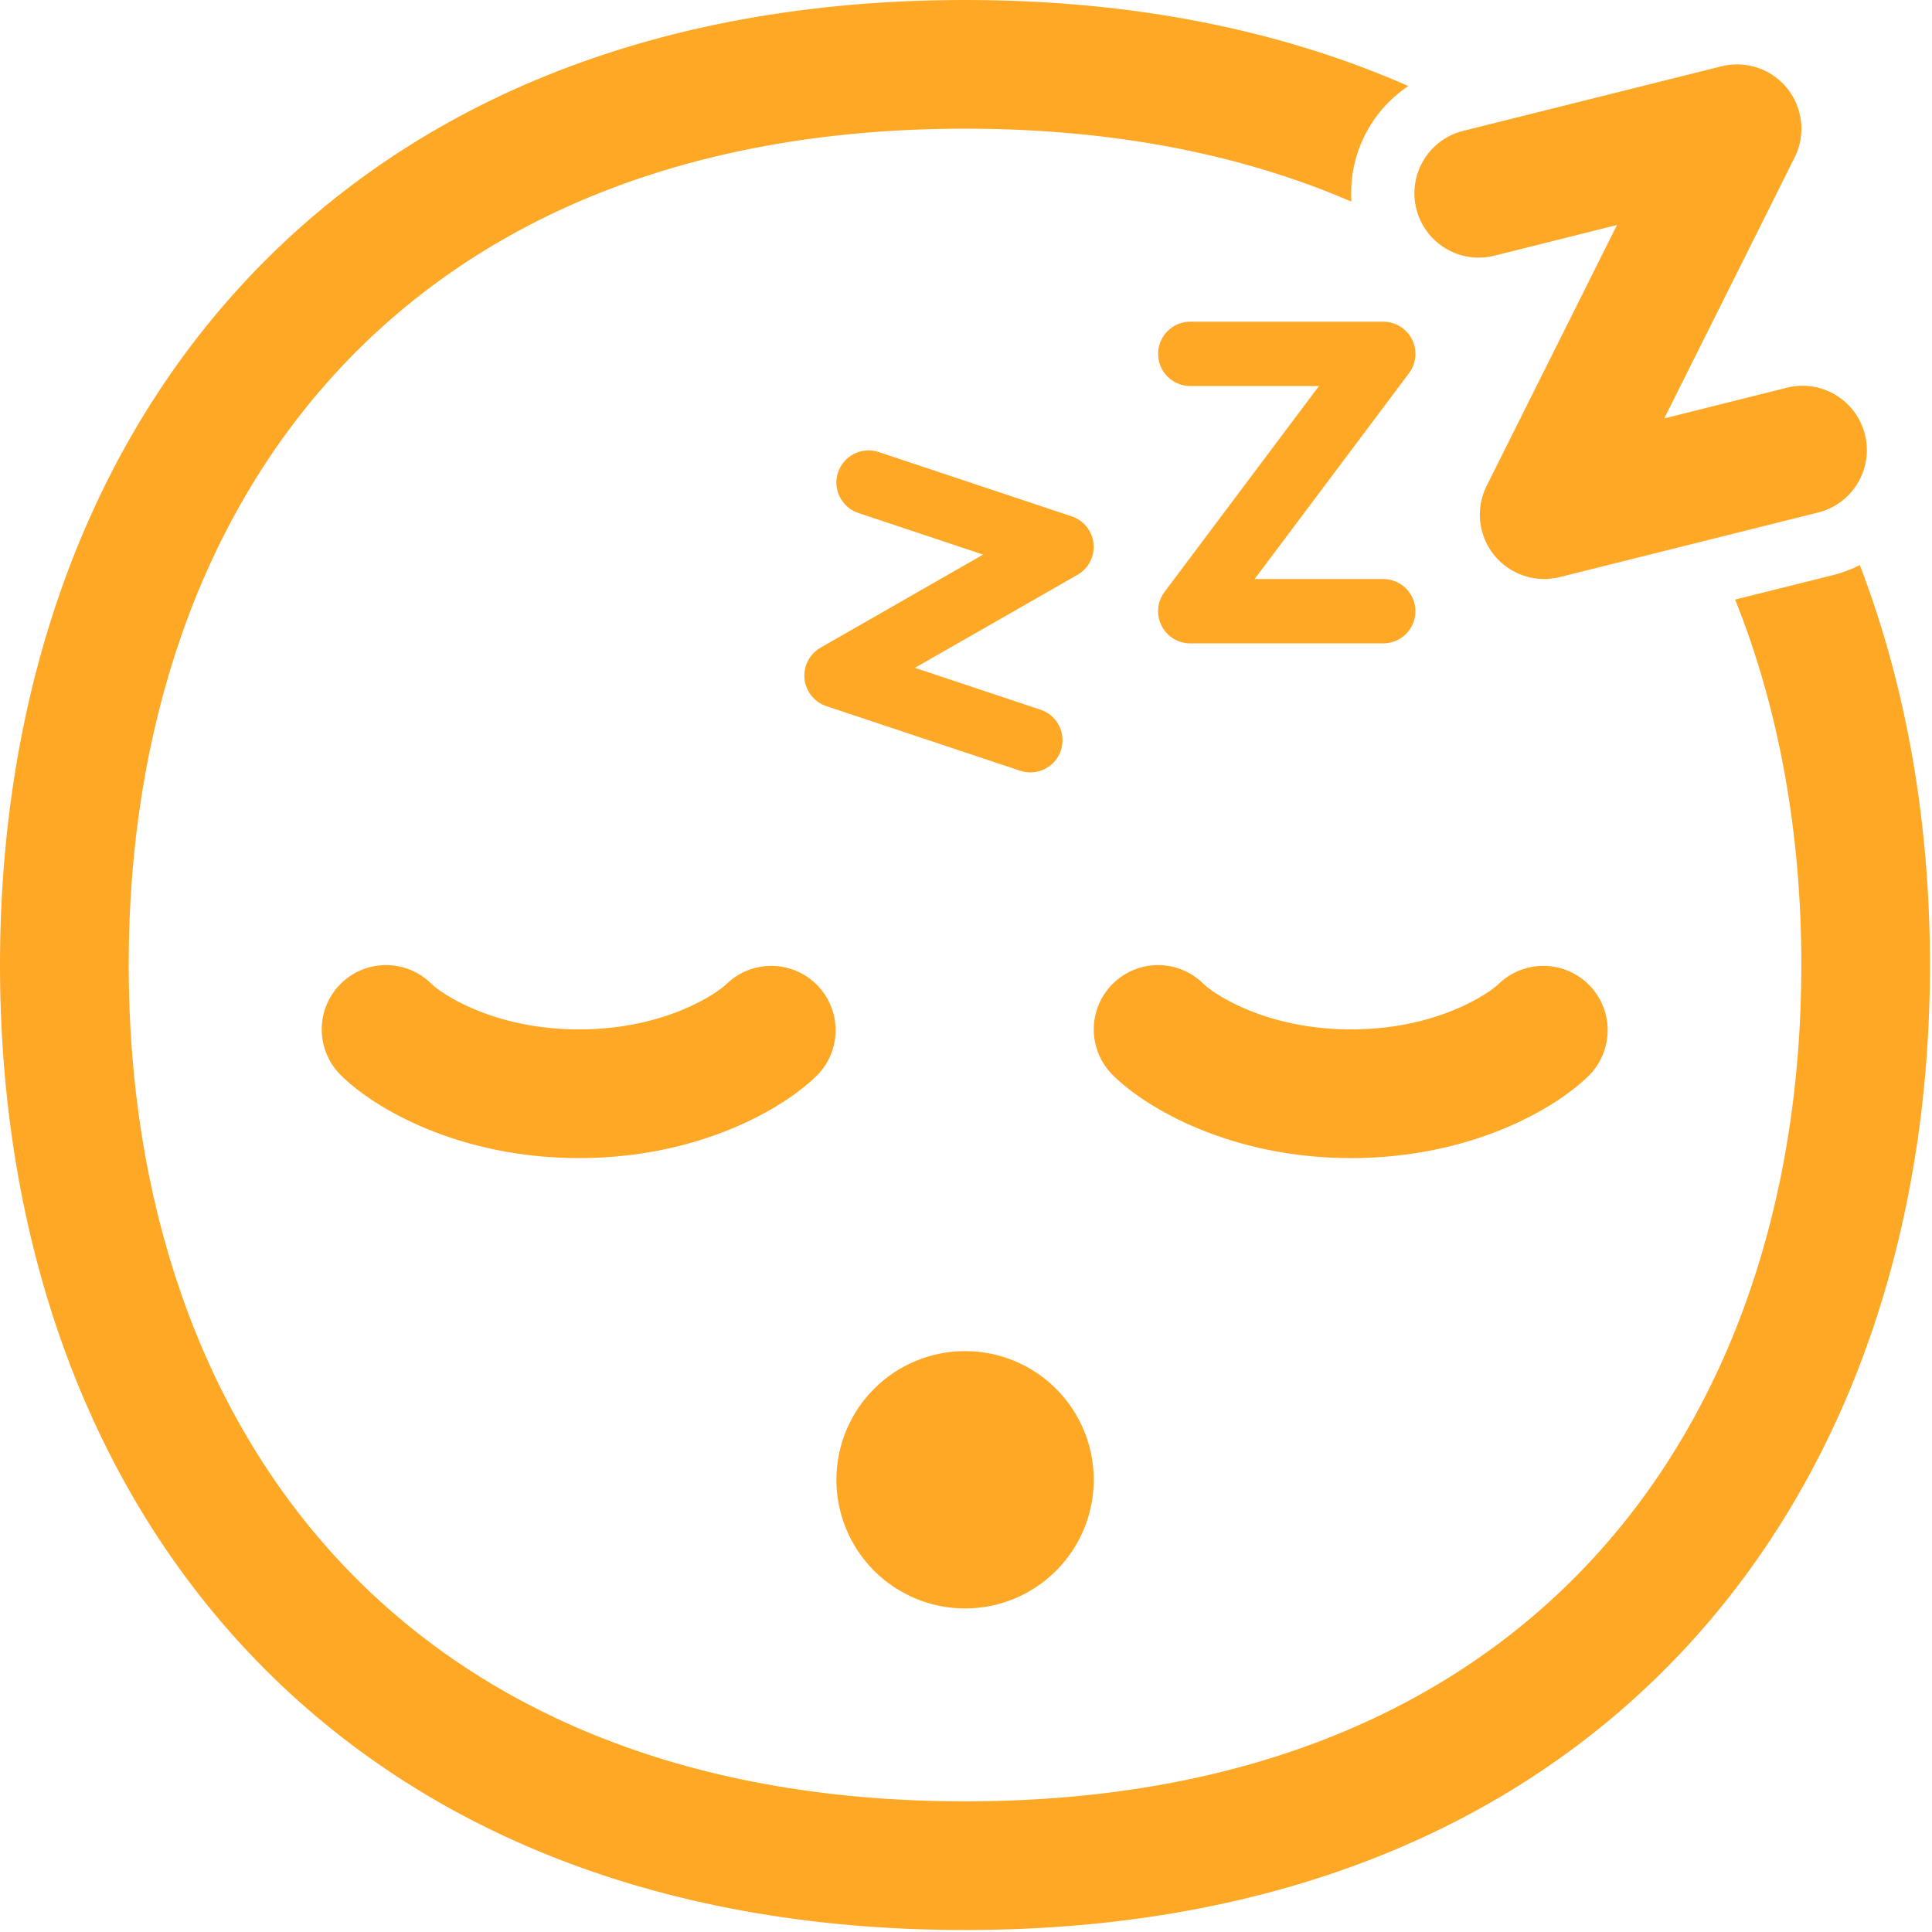
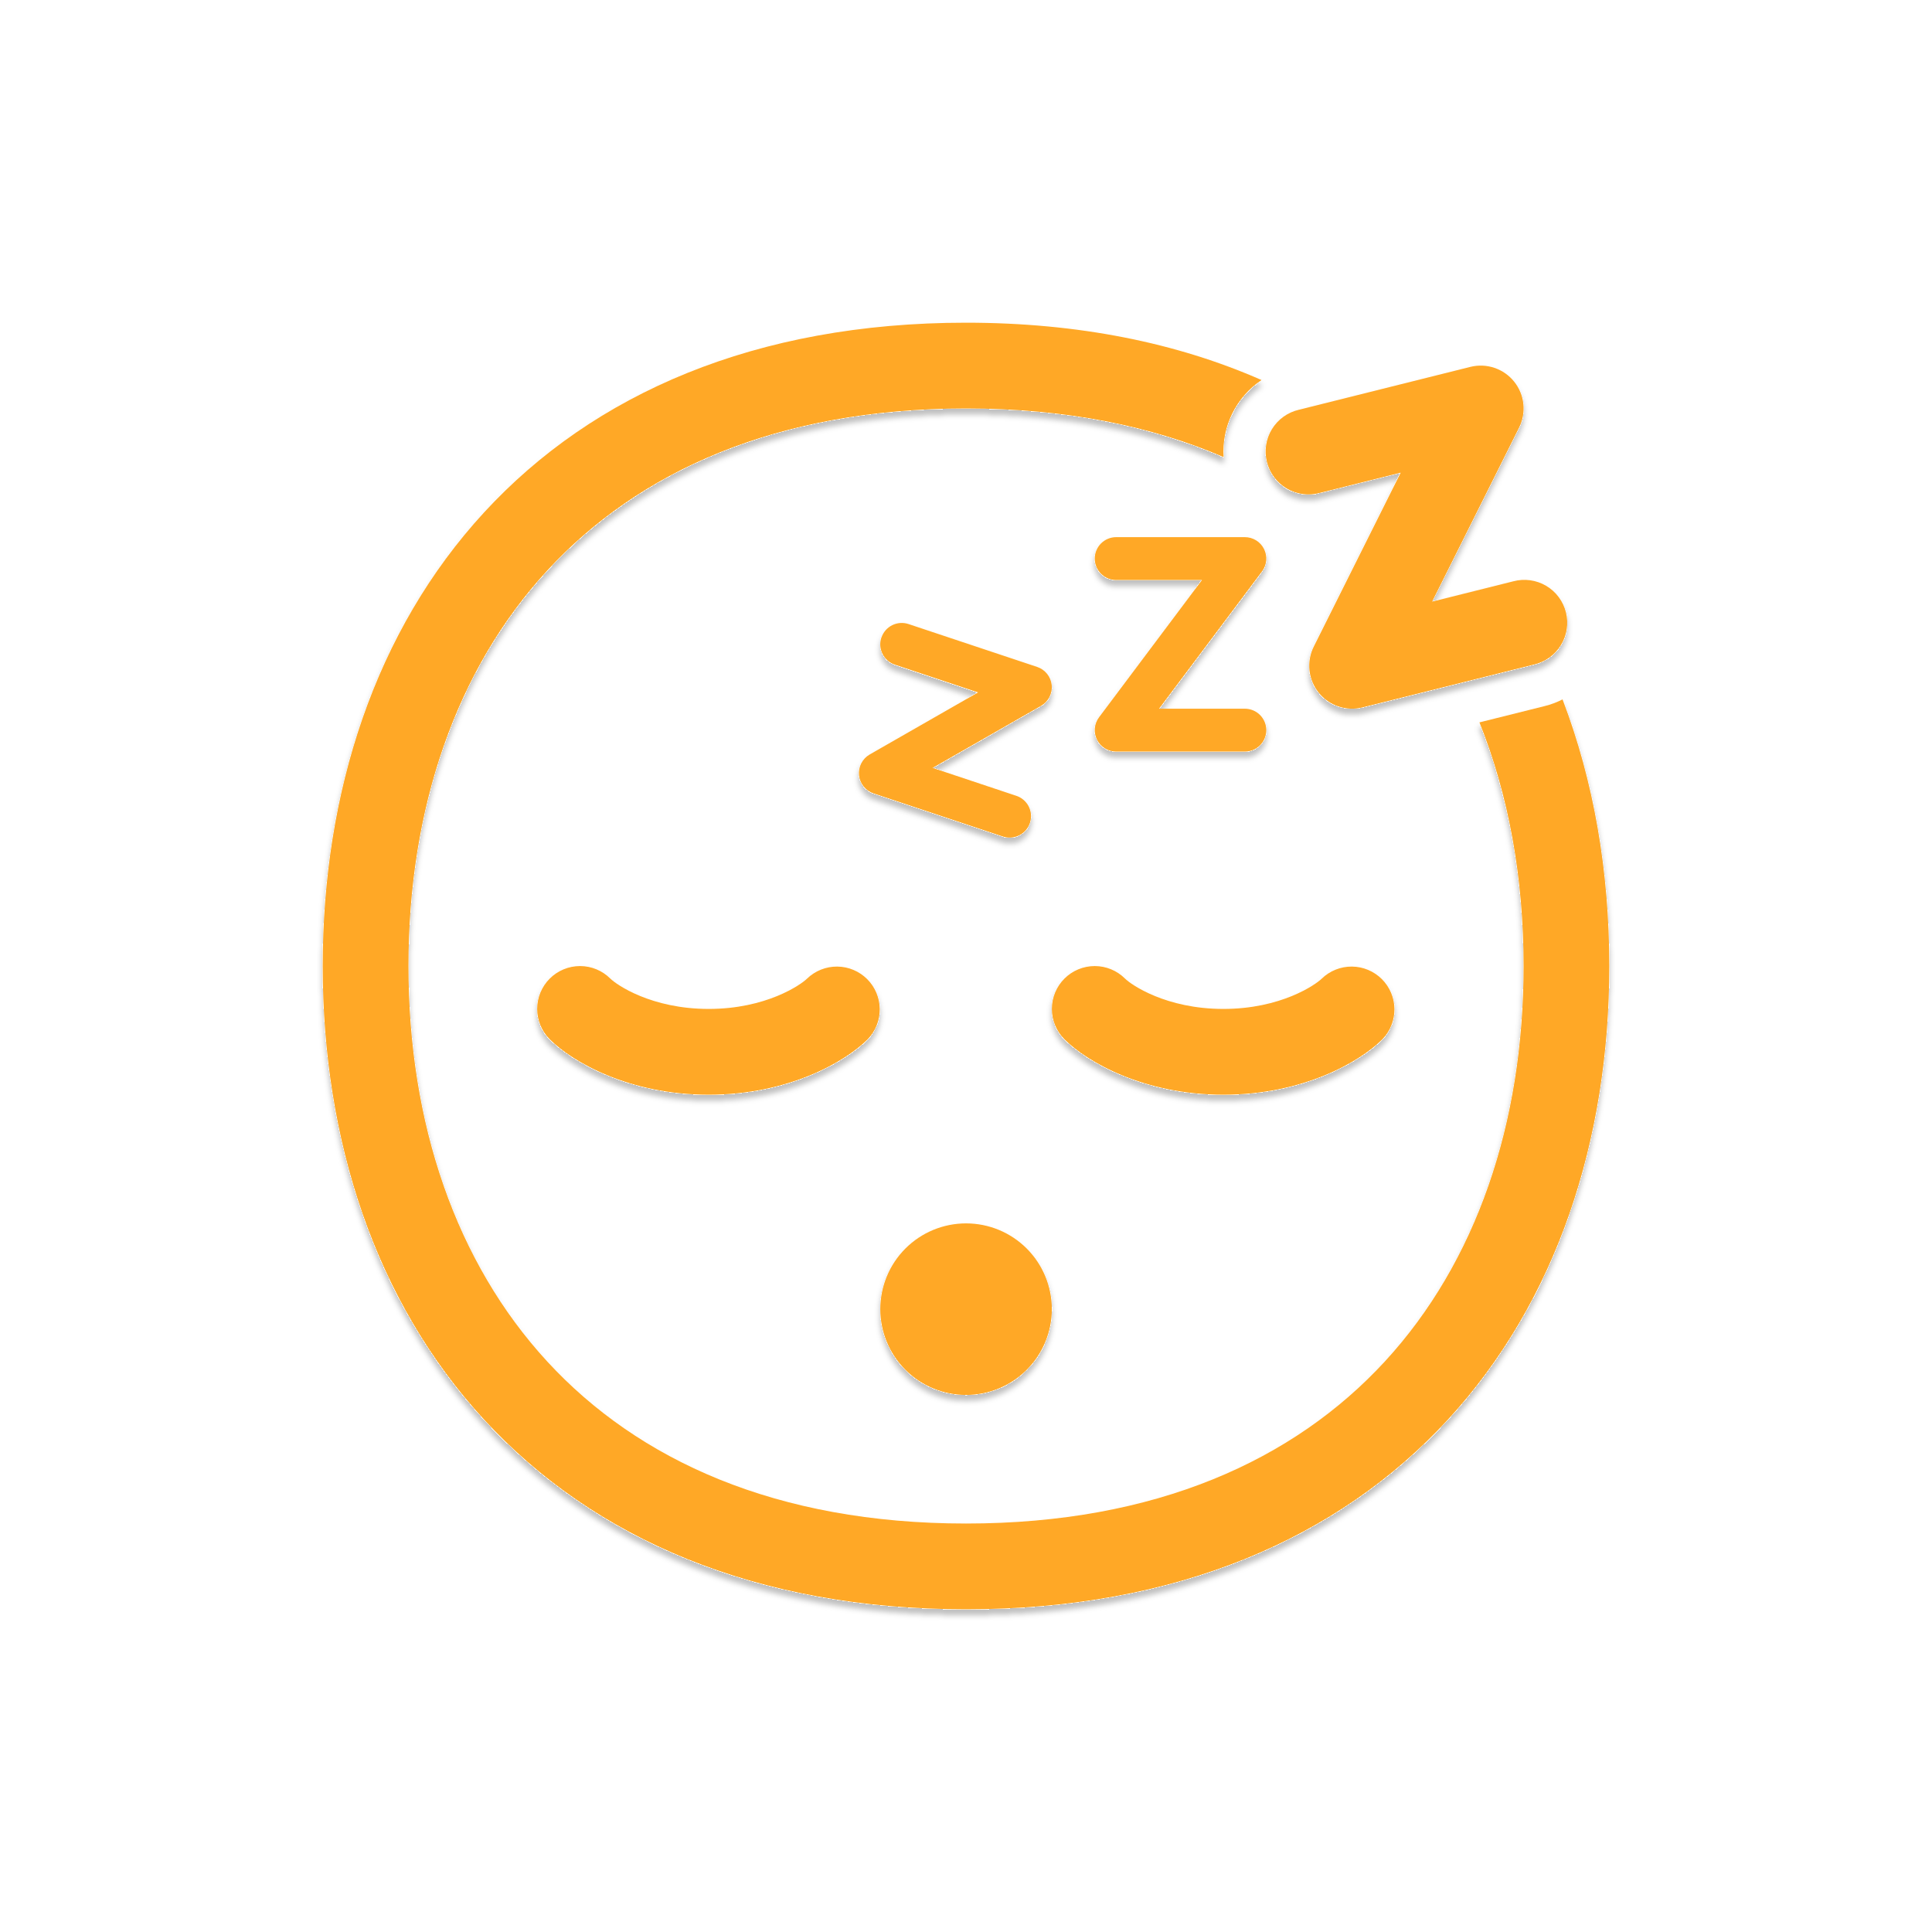
- <svg xmlns="http://www.w3.org/2000/svg" width="926" height="926" viewBox="0 0 926 926" fill="none">
-   <path d="M891.407 270.842C913.98 329.741 925.02 394.776 925.02 462.525C925.02 587.755 887.214 703.671 808.98 788.658C730.345 874.046 613.75 925.051 462.525 925.051C311.3 925.051 194.674 874.046 116.04 788.658C37.806 703.702 0 587.755 0 462.525C0 337.296 37.806 221.349 116.04 136.392C194.674 51.005 311.3 0 462.556 0C543.442 0 614.429 14.586 674.993 41.229C665.986 47.261 658.725 55.558 653.94 65.285C649.155 75.012 647.014 85.827 647.733 96.643C596.019 74.317 534.437 61.674 462.556 61.674C325.948 61.674 226.714 107.313 161.463 178.177C95.749 249.441 61.674 349.322 61.674 462.495C61.674 575.697 95.78 675.579 161.432 746.874C226.683 817.738 325.886 863.376 462.525 863.376C599.134 863.376 698.367 817.738 763.619 746.874C829.271 675.61 863.376 575.728 863.376 462.525C863.376 399.063 852.645 339.794 831.645 287.371L878.394 275.683C883.02 274.542 887.337 272.908 891.407 270.842Z" fill="#FFA826" />
-   <path d="M163.222 471.592C169.004 465.811 176.846 462.564 185.023 462.564C193.2 462.564 201.042 465.811 206.825 471.592C211.235 475.971 236.213 493.394 277.535 493.394C318.856 493.394 343.834 475.971 348.244 471.592C354.06 465.975 361.849 462.867 369.935 462.937C378.02 463.007 385.755 466.25 391.472 471.968C397.189 477.685 400.433 485.42 400.503 493.505C400.573 501.59 397.465 509.38 391.848 515.196C375.658 531.385 334.892 555.068 277.535 555.068C220.178 555.068 179.411 531.385 163.222 515.196C157.44 509.413 154.193 501.571 154.193 493.394C154.193 485.217 157.44 477.375 163.222 471.592ZM533.266 471.592C539.049 465.811 546.891 462.564 555.068 462.564C563.245 462.564 571.087 465.811 576.87 471.592C581.249 475.971 606.258 493.394 647.58 493.394C688.901 493.394 713.879 475.971 718.289 471.592C724.105 465.975 731.894 462.867 739.98 462.937C748.065 463.007 755.8 466.25 761.517 471.968C767.234 477.685 770.478 485.42 770.548 493.505C770.618 501.59 767.51 509.38 761.893 515.196C745.703 531.385 704.937 555.068 647.58 555.068C590.223 555.068 549.456 531.385 533.266 515.196C527.485 509.413 524.238 501.571 524.238 493.394C524.238 485.217 527.485 477.375 533.266 471.592ZM400.883 709.254C400.883 692.897 407.381 677.21 418.947 665.643C430.513 654.077 446.2 647.579 462.557 647.579C478.914 647.579 494.601 654.077 506.167 665.643C517.733 677.21 524.231 692.897 524.231 709.254C524.231 725.611 517.733 741.298 506.167 752.864C494.601 764.43 478.914 770.928 462.557 770.928C446.2 770.928 430.513 764.43 418.947 752.864C407.381 741.298 400.883 725.611 400.883 709.254ZM860.17 75.459C862.801 70.187 863.867 64.272 863.241 58.413C862.615 52.554 860.324 46.998 856.638 42.401C852.953 37.804 848.027 34.359 842.445 32.473C836.863 30.588 830.857 30.342 825.139 31.763L701.791 62.6C697.803 63.525 694.039 65.234 690.718 67.629C687.398 70.024 684.587 73.056 682.451 76.549C680.314 80.041 678.895 83.924 678.275 87.971C677.655 92.018 677.847 96.147 678.84 100.119C679.833 104.091 681.607 107.825 684.058 111.104C686.51 114.384 689.589 117.142 693.118 119.218C696.647 121.294 700.553 122.647 704.61 123.197C708.667 123.748 712.793 123.485 716.747 122.424L775.029 107.838L712.522 232.913C709.892 238.185 708.826 244.101 709.452 249.959C710.078 255.818 712.369 261.375 716.055 265.972C719.74 270.569 724.665 274.014 730.248 275.899C735.83 277.784 741.835 278.031 747.553 276.609L870.902 245.772C874.89 244.848 878.654 243.138 881.975 240.743C885.295 238.348 888.106 235.316 890.242 231.824C892.378 228.331 893.798 224.448 894.418 220.402C895.038 216.355 894.846 212.225 893.853 208.253C892.86 204.281 891.086 200.547 888.635 197.268C886.183 193.989 883.103 191.231 879.575 189.155C876.046 187.078 872.14 185.726 868.083 185.175C864.026 184.625 859.9 184.888 855.946 185.948L797.664 200.534L860.17 75.459V75.459ZM570.487 154.186C566.398 154.186 562.476 155.811 559.584 158.702C556.693 161.594 555.068 165.515 555.068 169.605C555.068 173.694 556.693 177.616 559.584 180.507C562.476 183.399 566.398 185.023 570.487 185.023H632.161L558.152 283.702C556.434 285.993 555.388 288.717 555.131 291.568C554.873 294.42 555.416 297.287 556.696 299.848C557.977 302.41 559.945 304.563 562.381 306.069C564.817 307.574 567.623 308.372 570.487 308.372H662.998C667.087 308.372 671.009 306.747 673.901 303.856C676.792 300.964 678.417 297.042 678.417 292.953C678.417 288.864 676.792 284.942 673.901 282.05C671.009 279.159 667.087 277.534 662.998 277.534H601.324L675.333 178.856C677.051 176.565 678.097 173.841 678.354 170.989C678.612 168.138 678.069 165.27 676.789 162.709C675.508 160.148 673.54 157.994 671.104 156.489C668.668 154.984 665.862 154.186 662.998 154.186H570.487ZM401.685 226.407C402.979 222.532 405.759 219.329 409.413 217.502C413.067 215.675 417.297 215.373 421.174 216.662L513.685 247.499C516.505 248.442 518.992 250.181 520.847 252.506C522.702 254.83 523.844 257.641 524.138 260.601C524.431 263.56 523.862 266.541 522.5 269.184C521.138 271.828 519.04 274.021 516.46 275.499L438.504 320.09L498.328 340.041C500.301 340.639 502.134 341.627 503.719 342.946C505.304 344.264 506.608 345.888 507.554 347.719C508.5 349.551 509.07 351.554 509.229 353.609C509.387 355.665 509.132 357.731 508.479 359.687C507.825 361.642 506.785 363.446 505.422 364.993C504.059 366.539 502.399 367.797 500.541 368.691C498.684 369.585 496.665 370.097 494.606 370.197C492.547 370.298 490.489 369.984 488.553 369.275L396.042 338.438C393.221 337.494 390.734 335.756 388.88 333.431C387.025 331.107 385.882 328.295 385.589 325.336C385.295 322.377 385.864 319.396 387.226 316.753C388.589 314.109 390.686 311.916 393.266 310.438L471.191 265.816L411.368 245.865C407.498 244.564 404.303 241.782 402.482 238.128C400.661 234.475 400.363 230.248 401.654 226.376L401.685 226.407Z" fill="#FFA826" />
+ <svg xmlns="http://www.w3.org/2000/svg" width="1389" height="1389" viewBox="0 0 1389 1389" fill="none">
+   <g filter="url(#filter0_d_101_35)">
+     <path d="M1123.39 502.827C1145.96 561.723 1157 626.755 1157 694.5C1157 819.723 1119.19 935.633 1040.96 1020.62C962.33 1106 845.737 1157 694.515 1157C543.294 1157 426.67 1106 348.037 1020.62C269.805 935.664 232 819.723 232 694.5C232 569.277 269.805 453.336 348.037 368.385C426.67 283.002 543.294 232 694.546 232C775.43 232 846.416 246.585 906.978 273.227C897.972 279.259 890.711 287.555 885.926 297.281C881.141 307.008 879 317.822 879.719 328.638C828.006 306.313 766.426 293.671 694.546 293.671C557.941 293.671 458.709 339.307 393.459 410.167C327.747 481.427 293.673 581.303 293.673 694.469C293.673 807.666 327.778 907.542 393.429 978.833C458.679 1049.69 557.879 1095.33 694.515 1095.33C831.121 1095.33 930.352 1049.69 995.602 978.833C1061.25 907.573 1095.36 807.697 1095.36 694.5C1095.36 631.041 1084.63 571.775 1063.63 519.355L1110.38 507.668C1115 506.527 1119.32 504.893 1123.39 502.827Z" fill="#FFA826" />
+     <path d="M395.218 703.566C401.001 697.786 408.843 694.538 417.019 694.538C425.196 694.538 433.038 697.786 438.821 703.566C443.23 707.945 468.208 725.367 509.529 725.367C550.849 725.367 575.827 707.945 580.236 703.566C586.052 697.95 593.842 694.842 601.927 694.912C610.012 694.982 617.746 698.225 623.464 703.942C629.181 709.659 632.424 717.393 632.494 725.478C632.564 733.563 629.456 741.352 623.839 747.168C607.65 763.356 566.884 787.038 509.529 787.038C452.173 787.038 411.407 763.356 395.218 747.168C389.437 741.385 386.189 733.544 386.189 725.367C386.189 717.191 389.437 709.349 395.218 703.566ZM765.255 703.566C771.038 697.786 778.88 694.538 787.056 694.538C795.233 694.538 803.075 697.786 808.858 703.566C813.236 707.945 838.245 725.367 879.566 725.367C920.886 725.367 945.864 707.945 950.273 703.566C956.089 697.95 963.879 694.842 971.964 694.912C980.049 694.982 987.783 698.225 993.501 703.942C999.218 709.659 1002.46 717.393 1002.53 725.478C1002.6 733.563 999.493 741.352 993.876 747.168C977.687 763.356 936.921 787.038 879.566 787.038C822.21 787.038 781.444 763.356 765.255 747.168C759.474 741.385 756.226 733.544 756.226 725.367C756.226 717.191 759.474 709.349 765.255 703.566ZM632.874 941.215C632.874 924.859 639.372 909.173 650.938 897.607C662.504 886.041 678.19 879.544 694.547 879.544C710.904 879.544 726.59 886.041 738.156 897.607C749.722 909.173 756.22 924.859 756.22 941.215C756.22 957.571 749.722 973.257 738.156 984.823C726.59 996.388 710.904 1002.89 694.547 1002.89C678.19 1002.89 662.504 996.388 650.938 984.823C639.372 973.257 632.874 957.571 632.874 941.215ZM1092.15 307.455C1094.78 302.183 1095.85 296.268 1095.22 290.41C1094.6 284.552 1092.31 278.995 1088.62 274.399C1084.93 269.802 1080.01 266.357 1074.43 264.472C1068.84 262.587 1062.84 262.34 1057.12 263.761L933.776 294.597C929.788 295.521 926.024 297.231 922.703 299.626C919.383 302.02 916.572 305.052 914.436 308.545C912.3 312.037 910.88 315.919 910.26 319.966C909.64 324.013 909.832 328.142 910.825 332.114C911.818 336.086 913.592 339.82 916.044 343.098C918.495 346.377 921.575 349.135 925.103 351.211C928.632 353.287 932.538 354.64 936.595 355.191C940.652 355.741 944.778 355.478 948.732 354.417L1007.01 339.832L944.507 464.901C941.876 470.172 940.811 476.087 941.437 481.946C942.063 487.804 944.354 493.36 948.039 497.957C951.725 502.554 956.65 505.999 962.232 507.884C967.814 509.769 973.819 510.016 979.537 508.594L1102.88 477.759C1106.87 476.834 1110.64 475.125 1113.96 472.73C1117.28 470.335 1120.09 467.303 1122.22 463.811C1124.36 460.319 1125.78 456.436 1126.4 452.39C1127.02 448.343 1126.83 444.213 1125.83 440.242C1124.84 436.27 1123.07 432.536 1120.62 429.257C1118.16 425.978 1115.08 423.22 1111.56 421.144C1108.03 419.068 1104.12 417.715 1100.06 417.165C1096.01 416.615 1091.88 416.877 1087.93 417.938L1029.65 432.523L1092.15 307.455V307.455ZM802.475 386.178C798.385 386.178 794.464 387.802 791.572 390.694C788.681 393.585 787.056 397.507 787.056 401.596C787.056 405.685 788.681 409.606 791.572 412.497C794.464 415.389 798.385 417.013 802.475 417.013H864.147L790.14 515.686C788.422 517.977 787.376 520.701 787.119 523.552C786.861 526.404 787.404 529.271 788.684 531.832C789.965 534.393 791.933 536.547 794.369 538.052C796.804 539.557 799.611 540.355 802.475 540.355H894.984C899.073 540.355 902.995 538.73 905.886 535.839C908.778 532.948 910.402 529.026 910.402 524.937C910.402 520.848 908.778 516.926 905.886 514.035C902.995 511.144 899.073 509.519 894.984 509.519H833.311L907.318 410.846C909.036 408.556 910.083 405.832 910.34 402.98C910.597 400.128 910.055 397.262 908.774 394.701C907.494 392.14 905.525 389.986 903.09 388.48C900.654 386.975 897.847 386.178 894.984 386.178H802.475ZM633.676 458.394C634.971 454.52 637.75 451.317 641.404 449.49C645.058 447.663 649.288 447.361 653.165 448.65L745.674 479.486C748.494 480.429 750.981 482.167 752.836 484.492C754.69 486.816 755.833 489.627 756.126 492.587C756.42 495.546 755.851 498.526 754.489 501.17C753.127 503.813 751.029 506.006 748.449 507.484L670.495 552.072L730.317 572.023C732.29 572.621 734.123 573.608 735.708 574.927C737.293 576.246 738.597 577.869 739.543 579.7C740.489 581.532 741.059 583.535 741.218 585.59C741.376 587.645 741.121 589.712 740.467 591.667C739.814 593.622 738.774 595.426 737.411 596.973C736.048 598.519 734.388 599.777 732.531 600.671C730.673 601.564 728.655 602.077 726.596 602.177C724.536 602.277 722.478 601.964 720.542 601.255L628.033 570.419C625.213 569.476 622.726 567.738 620.871 565.413C619.017 563.089 617.874 560.278 617.58 557.318C617.287 554.359 617.856 551.379 619.218 548.735C620.58 546.092 622.678 543.899 625.258 542.421L703.181 497.802L643.359 477.851C639.49 476.551 636.294 473.768 634.473 470.115C632.652 466.462 632.355 462.236 633.645 458.363L633.676 458.394Z" fill="#FFA826" />
+   </g>
+   <defs>
+     <filter id="filter0_d_101_35" x="228" y="232" width="933" height="933" filterUnits="userSpaceOnUse" color-interpolation-filters="sRGB">
+       <feFlood flood-opacity="0" result="BackgroundImageFix" />
+       <feColorMatrix in="SourceAlpha" type="matrix" values="0 0 0 0 0 0 0 0 0 0 0 0 0 0 0 0 0 0 127 0" result="hardAlpha" />
+       <feOffset dy="4" />
+       <feGaussianBlur stdDeviation="2" />
+       <feComposite in2="hardAlpha" operator="out" />
+       <feColorMatrix type="matrix" values="0 0 0 0 0 0 0 0 0 0 0 0 0 0 0 0 0 0 0.25 0" />
+       <feBlend mode="normal" in2="BackgroundImageFix" result="effect1_dropShadow_101_35" />
+       <feBlend mode="normal" in="SourceGraphic" in2="effect1_dropShadow_101_35" result="shape" />
+     </filter>
+   </defs>
</svg>
